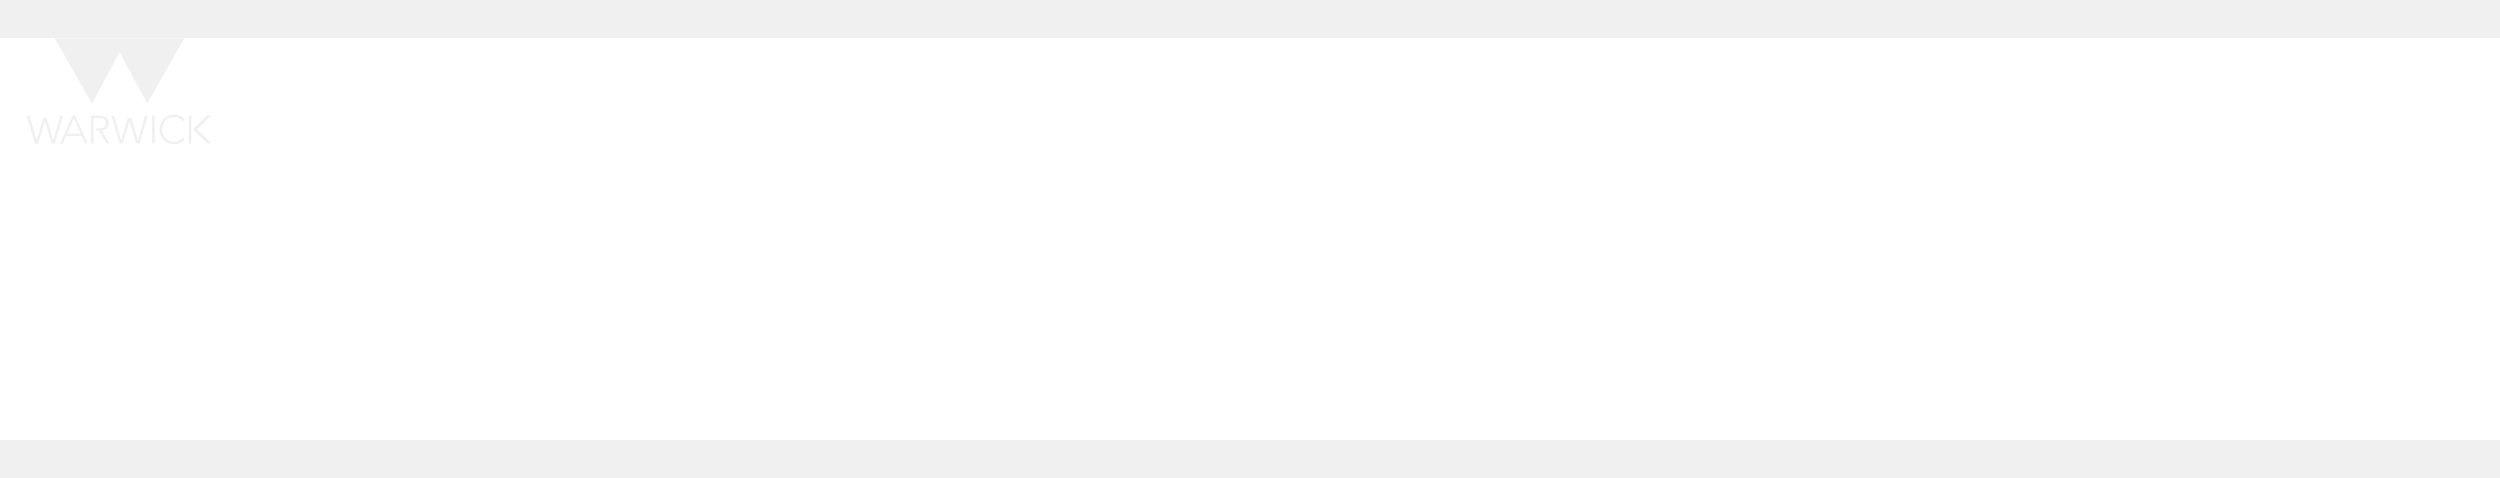
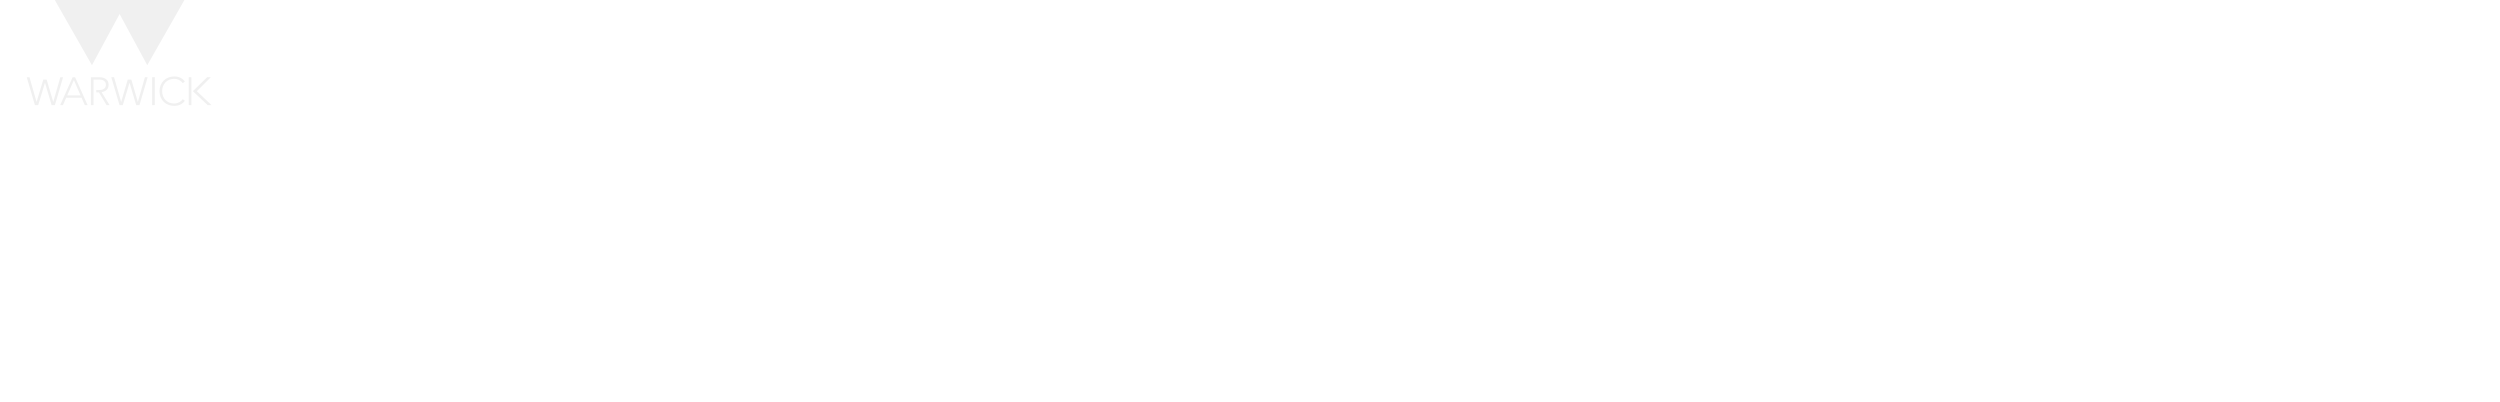
- <svg xmlns="http://www.w3.org/2000/svg" xmlns:xlink="http://www.w3.org/1999/xlink" x="0" y="0" version="1.1" width="1570" height="300" viewBox="0, 0, 1870, 300" shape-rendering="geometricPrecision">
+ <svg xmlns="http://www.w3.org/2000/svg" xmlns:xlink="http://www.w3.org/1999/xlink" x="0" y="0" version="1.1" width="1870" height="300" viewBox="0, 0, 1870, 300" shape-rendering="geometricPrecision">
  <defs>
    <filter id="maskfilter">
      <feColorMatrix in="SourceGraphic" color-interpolation-filters="sRGB" values="0 0 0 0 0       0 0 0 0 0       0 0 0 0 0       0.213 0.715 0.072 0 0" />
    </filter>
    <filter id="invert">
      <feColorMatrix in="SourceGraphic" type="matrix" color-interpolation-filters="sRGB" values="-1 0 0 0 1       0 -1 0 0 1       0 0 -1 0 1       0 0 0 1.01 0" />
    </filter>
    <g id="all-logo">
      <path d="m 430,0 570,1000 424,-785 424,785 570,-1000" id="window" fill="black" />
      <path d="     m 0,1184.3     42.097,0     108.735,379.308     102.715,-343.038     52.007,0     101,343.038     108.538,-379.308     42.1,0     -125.598,428.3     -50.161,0     -101.851,-344.83     -103.813,344.83     -50.156,0     -125.613,-428.3     42.097,0      m 578.615,278.3 102.16,-234.75 102.16,234.75 -204.32,0 z     m 121.36,-278.3 -38.41,0 -191.29,428.3 42.74,0 49.51,-113.73 236.52,0 49.51,113.73 42.73,0 -191.31,-428.3      m 405.66,228.898 c 47.67,-8.117 107.59,-33.449 107.59,-112.538 0,-112.54 -113.75,-116.36 -148.42,-116.36 l -122.72,0 0,428.3 40.62,0 0,-392.03 87.61,0 c 86.06,0 102.06,50.44 102.06,80.09 0,29.55 -16.63,79.769 -102.06,80.038 l -46.73,0 0,36.293 41.22,0 117.46,195.609 46.45,0 -123.08,-199.402      m 580.81,199.302 125.63,-428.3 -42.11,0 -108.54,379.308 -99.1,-343.038 -55.82,0 -100.82,343.038 -108.72,-379.308 -42.11,0 125.64,428.3 50.13,0 103.81,-344.83 101.88,344.83 50.13,0      m 194.32,0 40.86,0 0,-428.3 -40.86,0 0,428.3 z      m 339.49,-25.39 c -114.53,0 -185.72,-82.289 -185.72,-188.77 l 0.02,0 c 0,-106.49 71.17,-189.71 185.7,-189.71 43.97,0 98.44,20.57 129.38,66.56 l 33.43,-24.82 c -41.46,-55.67 -98.43,-78.05 -162.81,-78.05 -133.73,0 -226.58,95.33 -226.58,226.02 0,130.7 92.85,225.071 226.58,225.071 64.38,0 121.35,-22.383 162.81,-78.063 l -33.43,-24.808 c -30.94,45.96 -85.41,66.57 -129.38,66.57      m 221.35,25.39 40.859,0 0,-428.301 -40.859,0 0,428.301 z     m 292.13,0 58.81,0 -226.31,-214.14 213.92,-214.16 -56.32,0 -218.87,214.16 228.77,214.14 z     " id="logotype" fill="black" />
    </g>
  </defs>
  <g filter="url(#invert)">
    <g filter="url(#maskfilter)">
      <rect x="0" y="0" width="100%" height="100%" fill="white" />
      <g transform="translate(20) scale(0.04878049)">
        <use x="0" y="0" xlink:href="#all-logo" />
      </g>
    </g>
  </g>
</svg>
